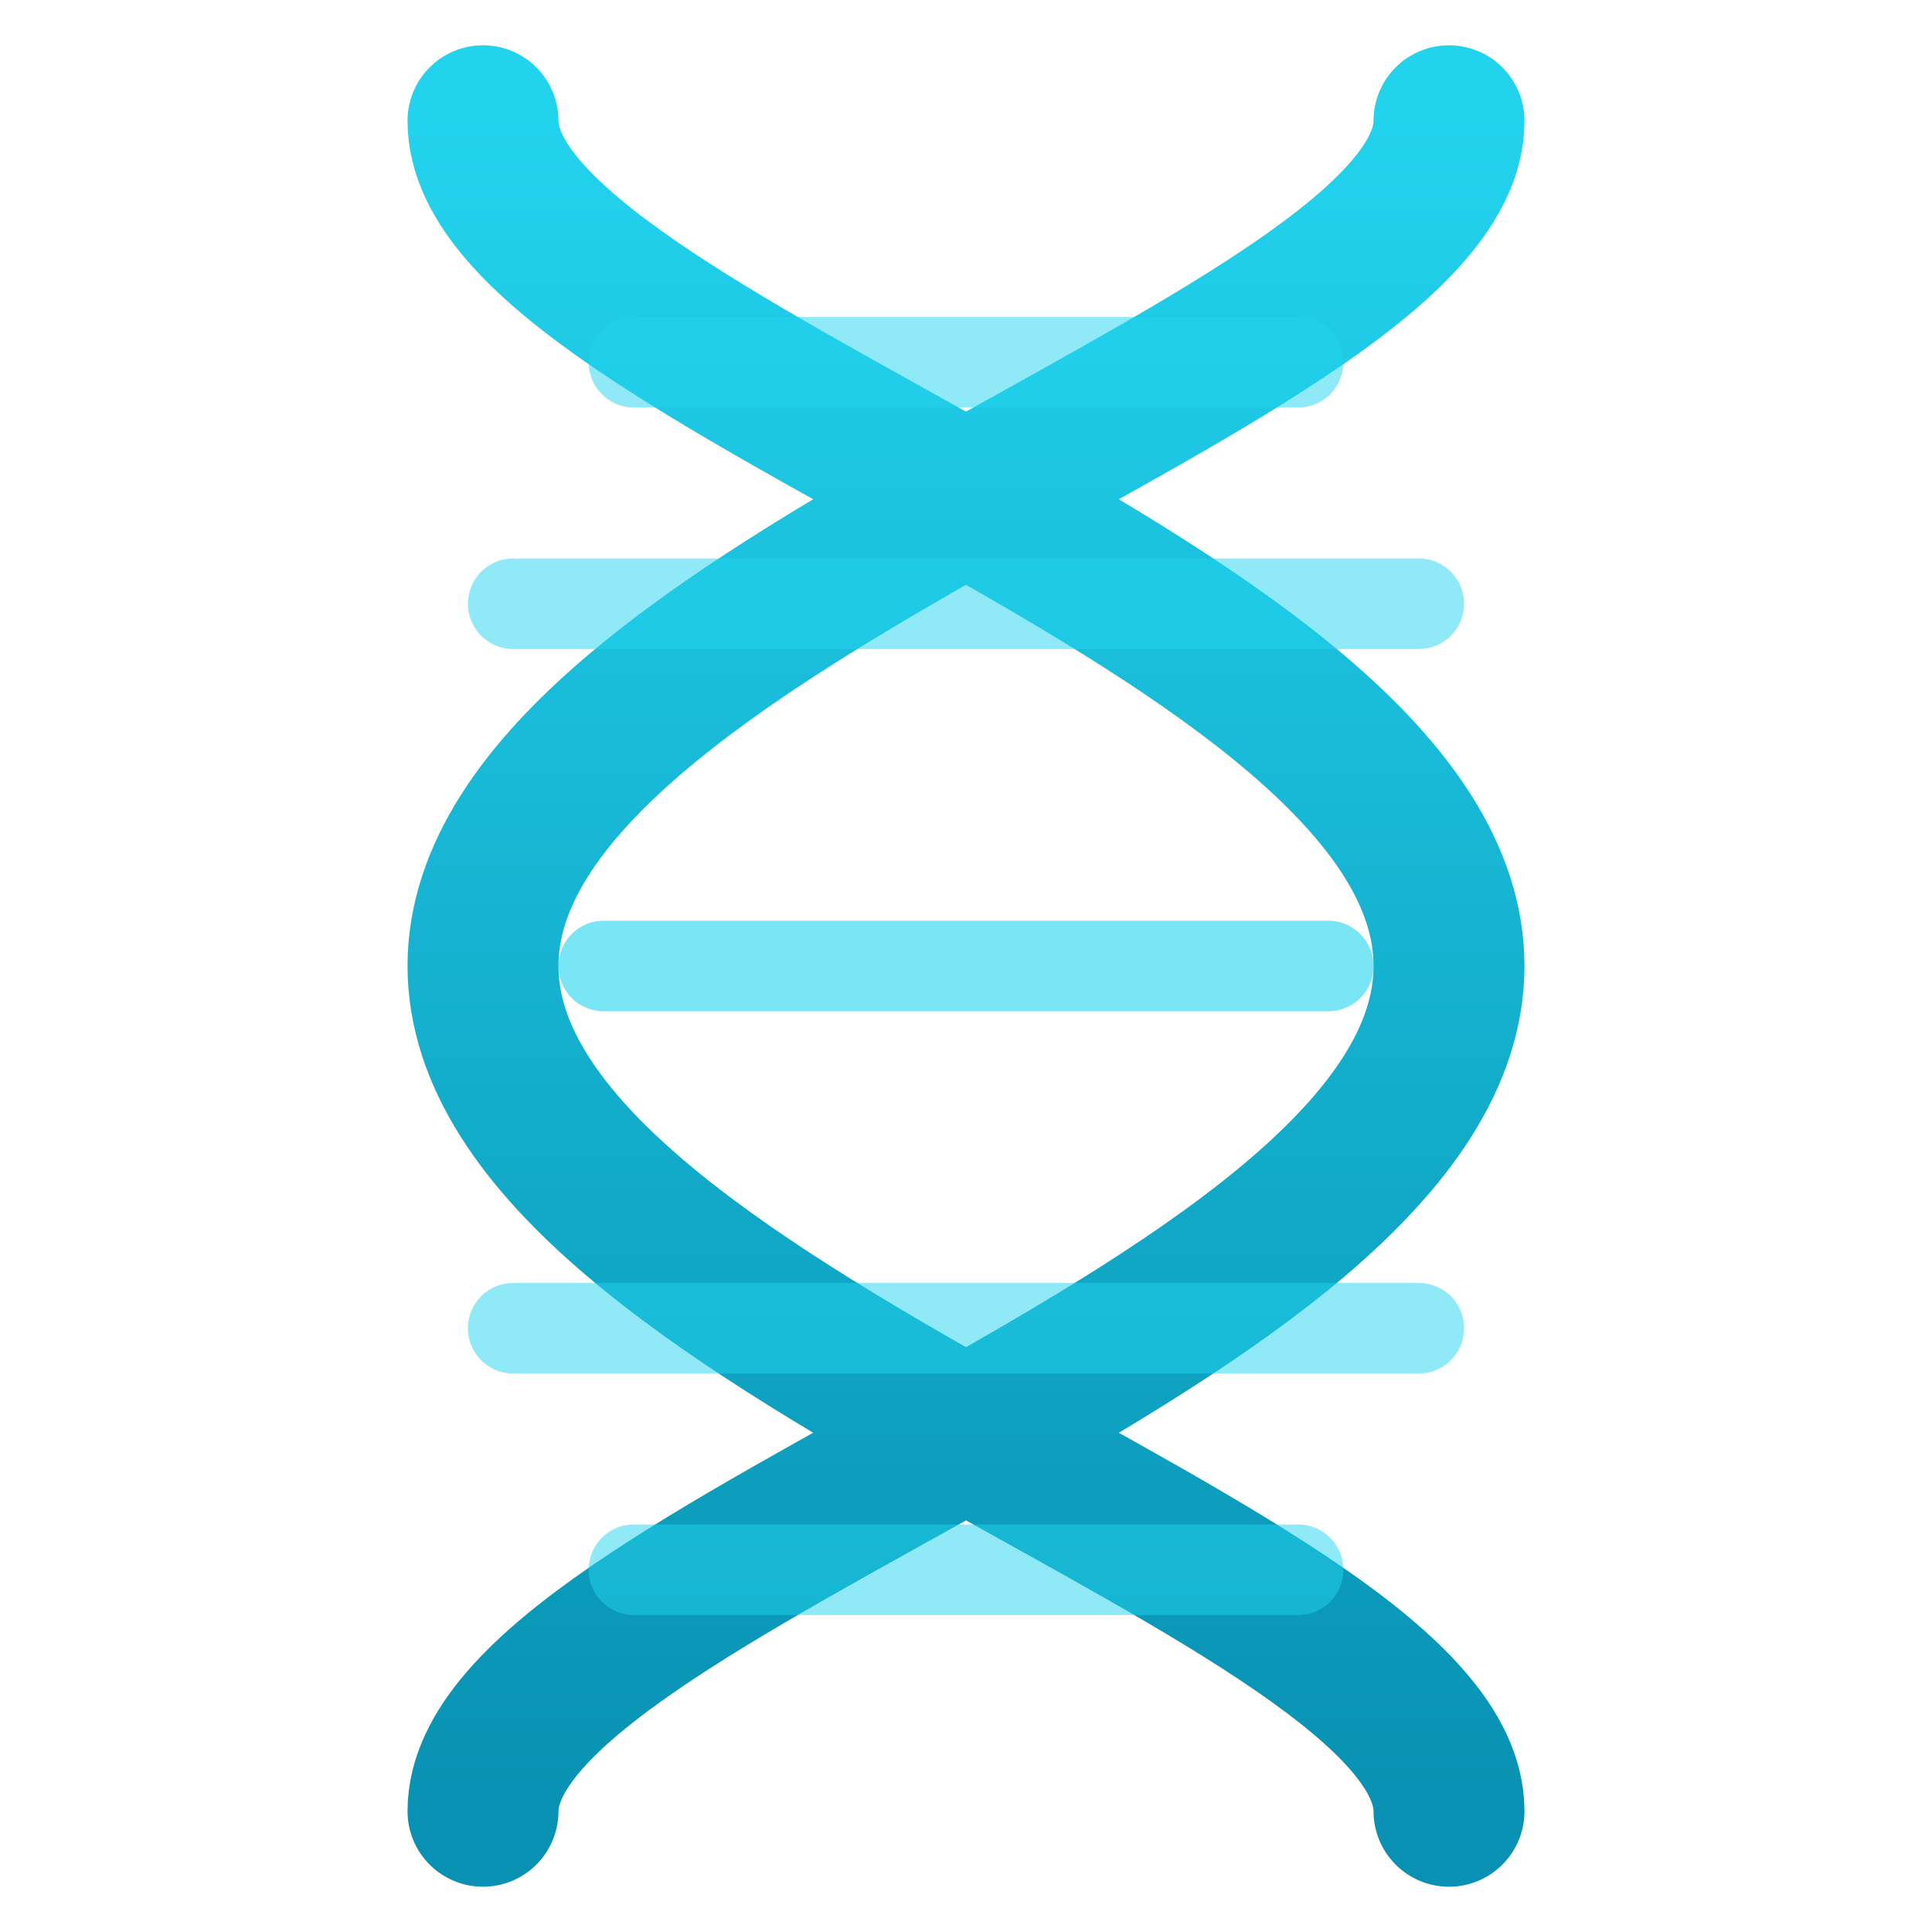
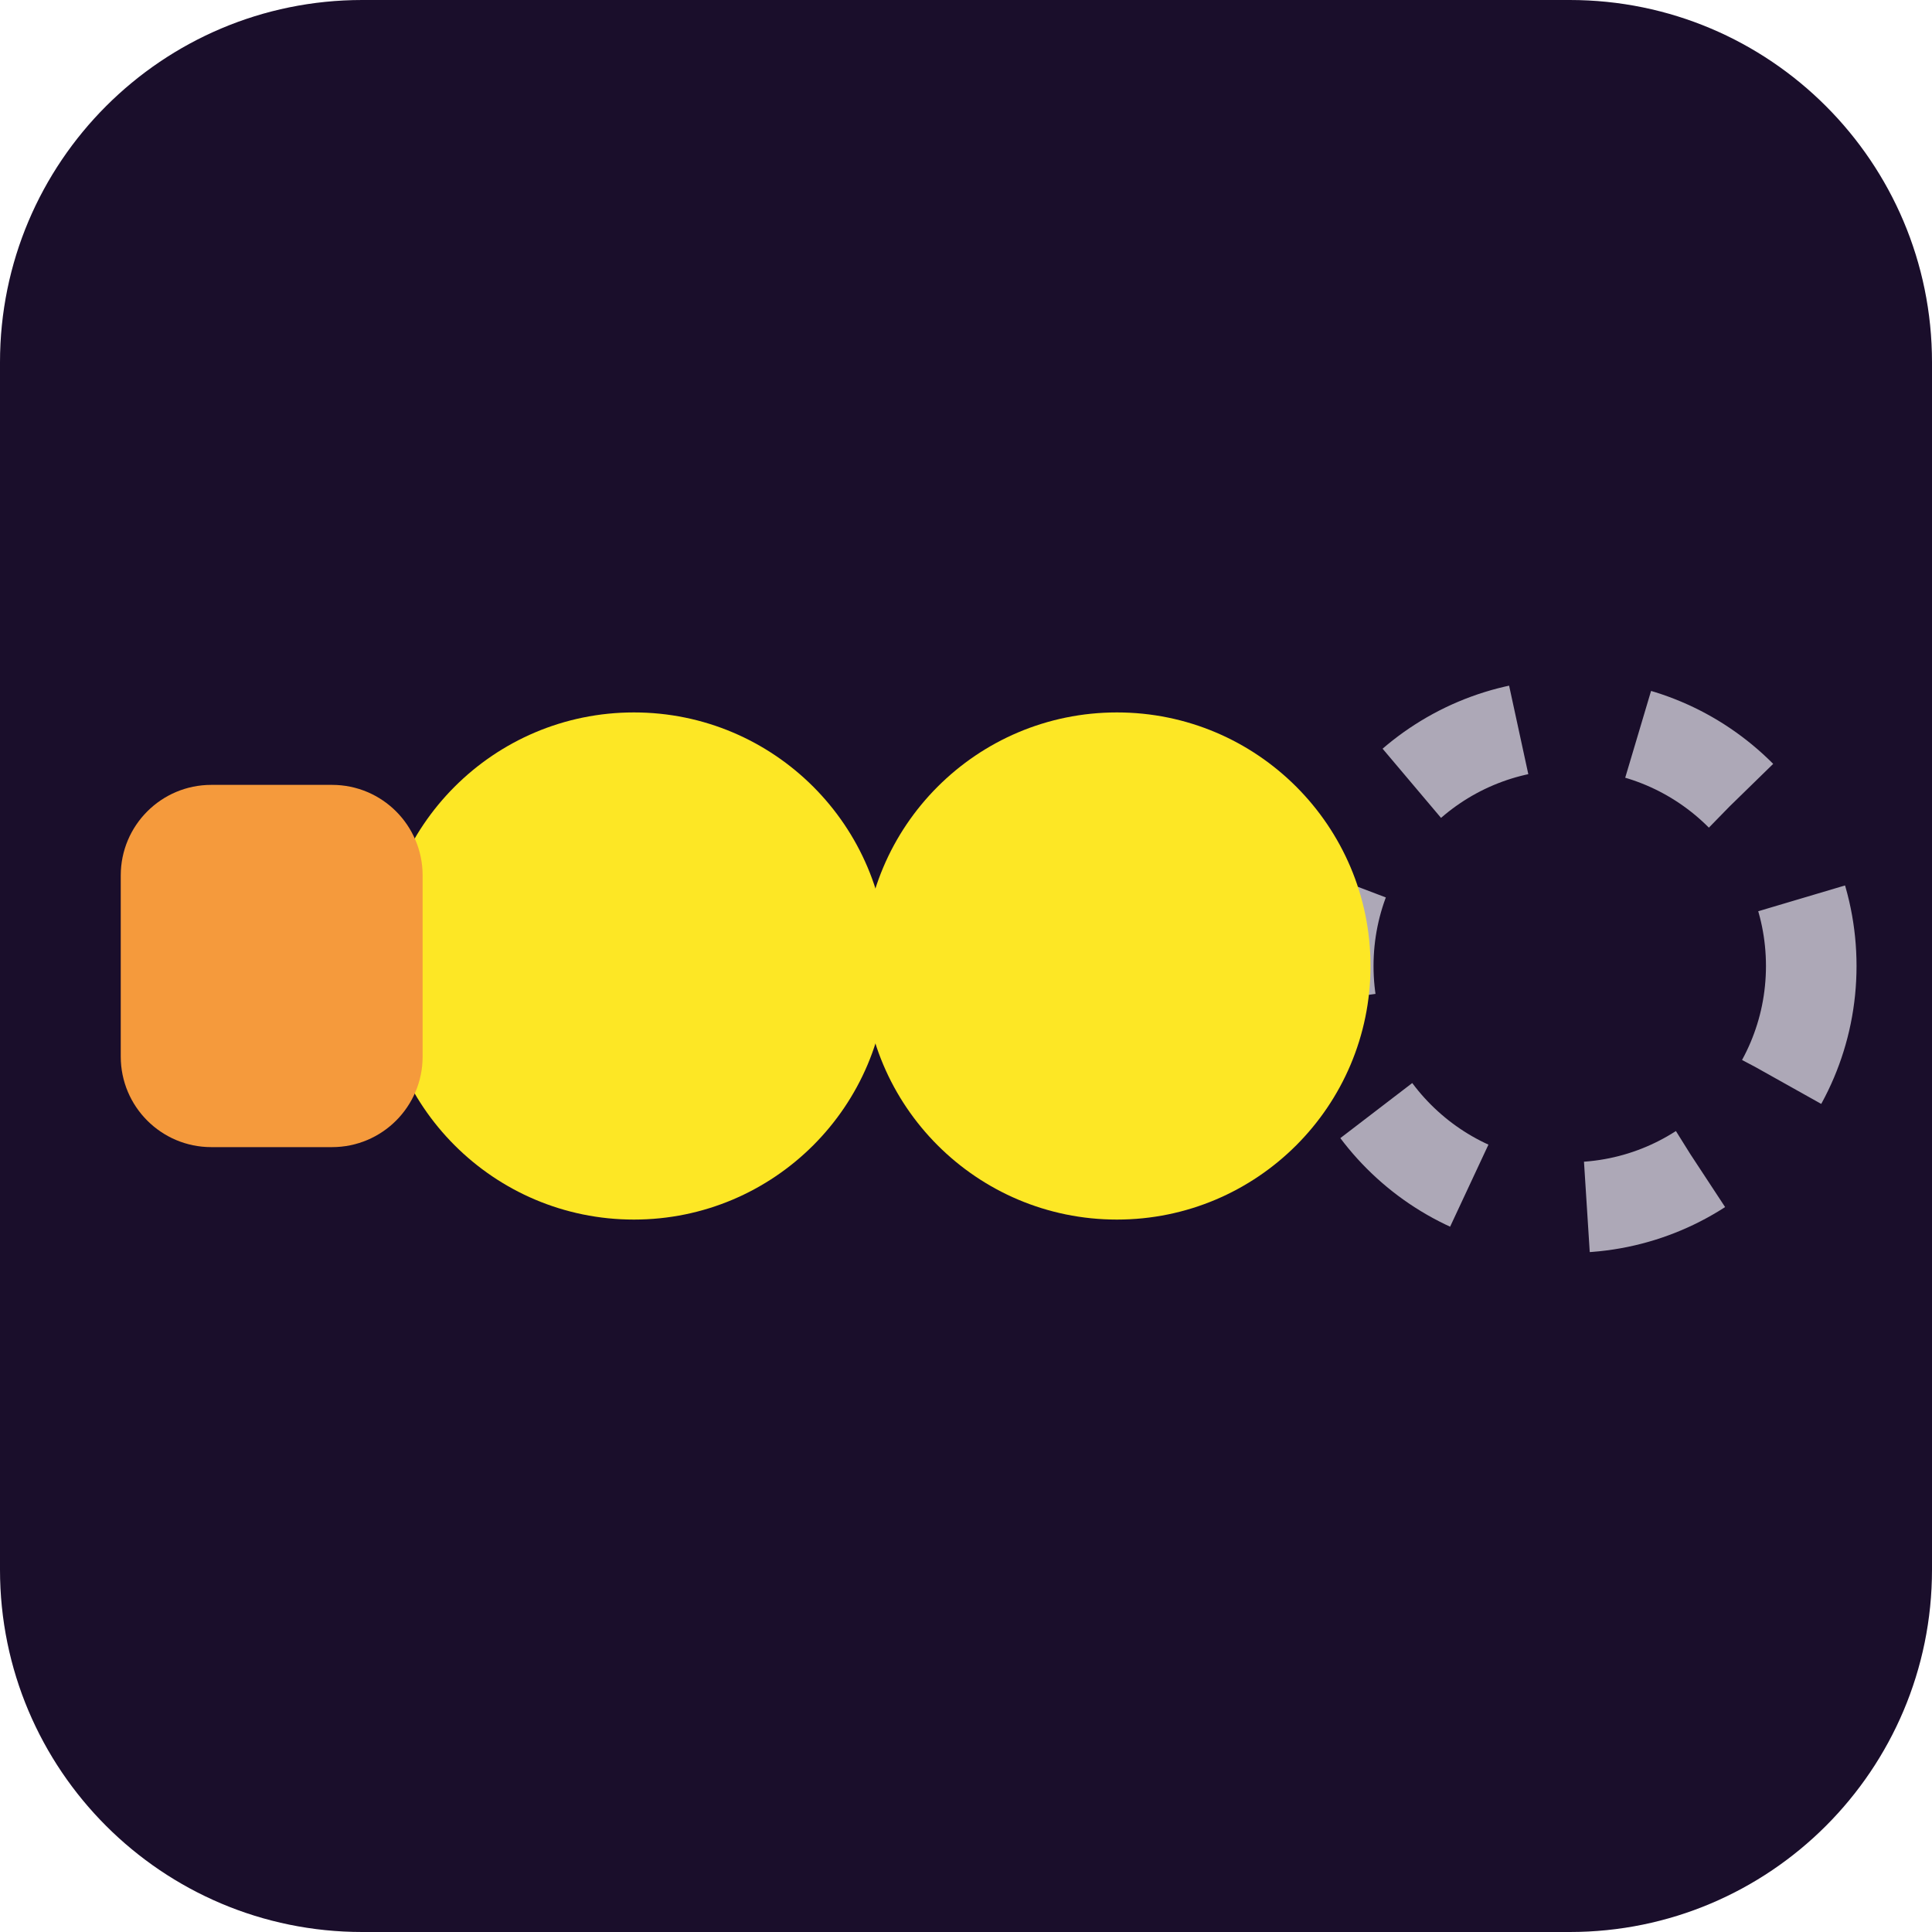
<svg xmlns="http://www.w3.org/2000/svg" viewBox="0 0 32 32" width="32" height="32">
-   <defs>
-     <linearGradient id="g" x1="0" y1="0" x2="0" y2="1">
-       <stop offset="0%" stop-color="#22d3ee" />
-       <stop offset="100%" stop-color="#0891b2" />
-     </linearGradient>
-   </defs>
-   <path d="M8 2 C8 6, 24 10, 24 16 C24 22, 8 26, 8 30" fill="none" stroke="url(#g)" stroke-width="2.5" stroke-linecap="round" />
-   <path d="M24 2 C24 6, 8 10, 8 16 C8 22, 24 26, 24 30" fill="none" stroke="url(#g)" stroke-width="2.5" stroke-linecap="round" />
-   <line x1="10.5" y1="6" x2="21.5" y2="6" stroke="#22d3ee" stroke-width="1.5" stroke-linecap="round" opacity="0.5" />
-   <line x1="8.5" y1="10" x2="23.5" y2="10" stroke="#22d3ee" stroke-width="1.5" stroke-linecap="round" opacity="0.5" />
-   <line x1="10" y1="16" x2="22" y2="16" stroke="#22d3ee" stroke-width="1.5" stroke-linecap="round" opacity="0.6" />
-   <line x1="8.5" y1="22" x2="23.5" y2="22" stroke="#22d3ee" stroke-width="1.5" stroke-linecap="round" opacity="0.5" />
-   <line x1="10.5" y1="26" x2="21.5" y2="26" stroke="#22d3ee" stroke-width="1.5" stroke-linecap="round" opacity="0.5" />
+   <rect width="32" height="32" rx="6" fill="#1a0e2b" />
+   <path d="M5 16H27" stroke="#eceaf2" stroke-opacity=".6" stroke-width="2" />
+   <circle cx="26" cy="16" r="4" fill="#1a0e2b" stroke="#eceaf2" stroke-opacity=".7" stroke-width="1.5" stroke-dasharray="2 2" />
+   <circle cx="18.5" cy="16" r="4.2" fill="#fde725" />
+   <circle cx="10.5" cy="16" r="4.2" fill="#fde725" />
+   <rect x="2" y="13" width="5" height="6" rx="1.5" fill="#f59a3c" />
</svg>
